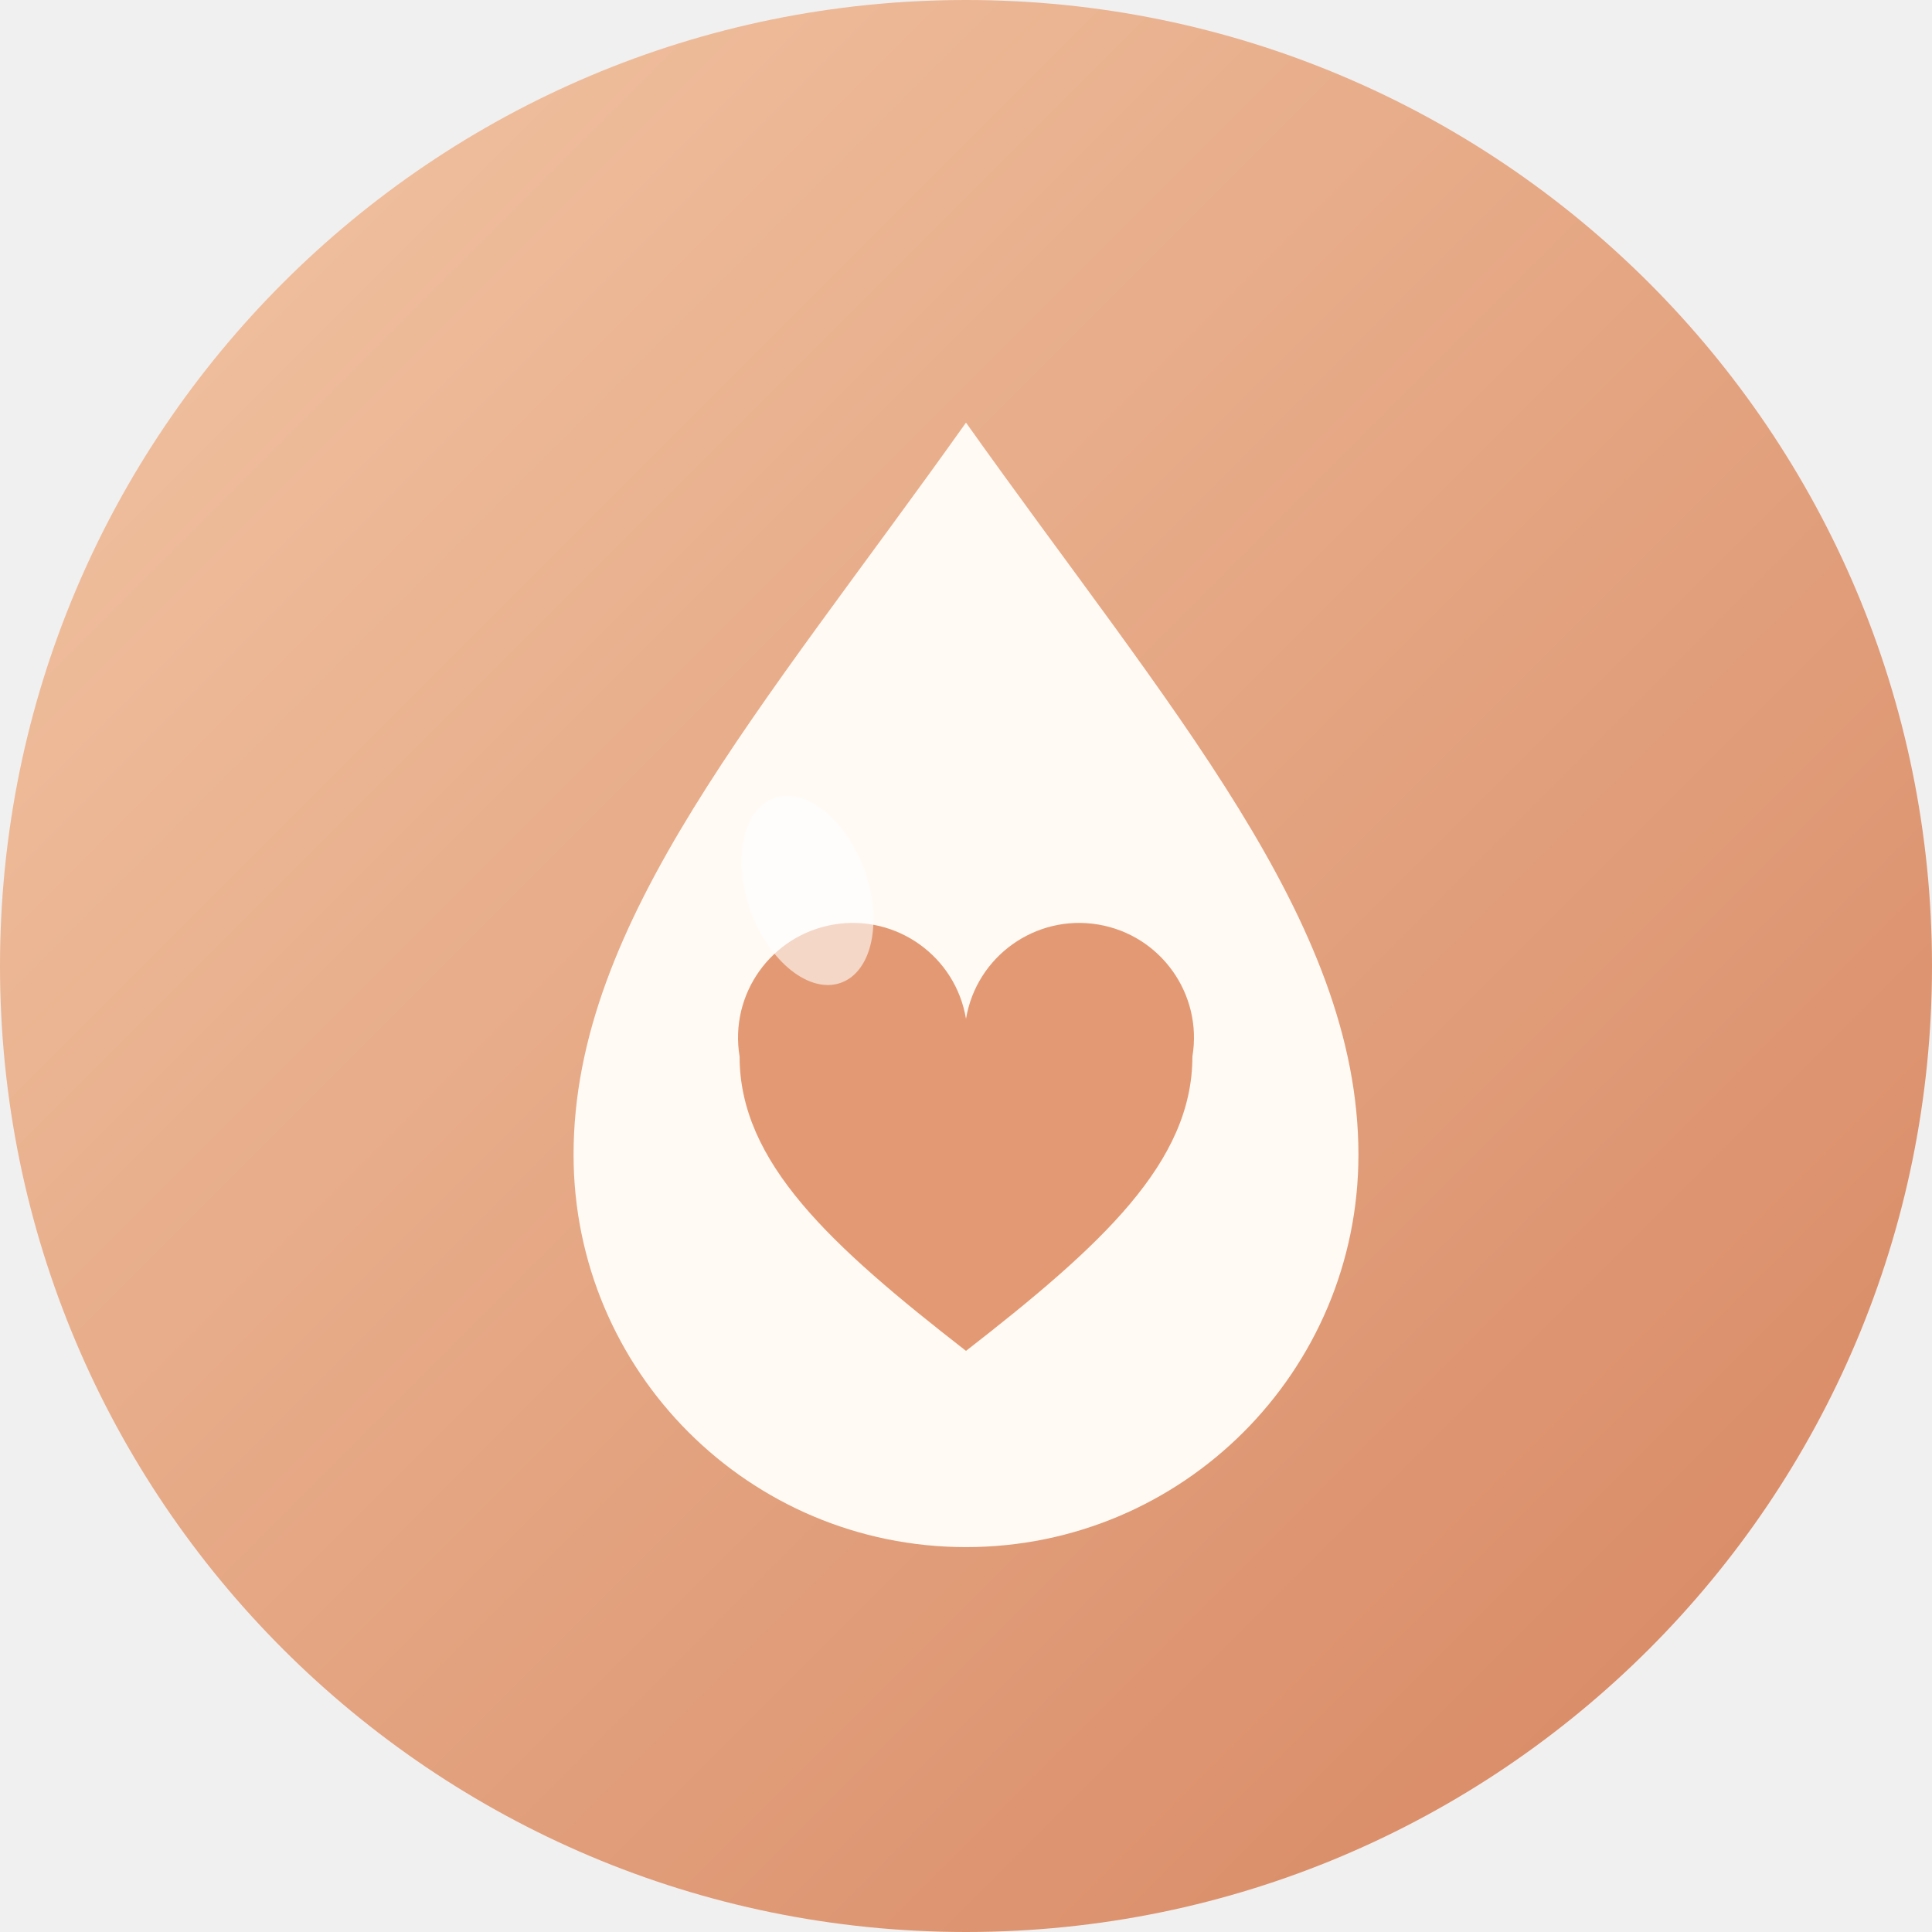
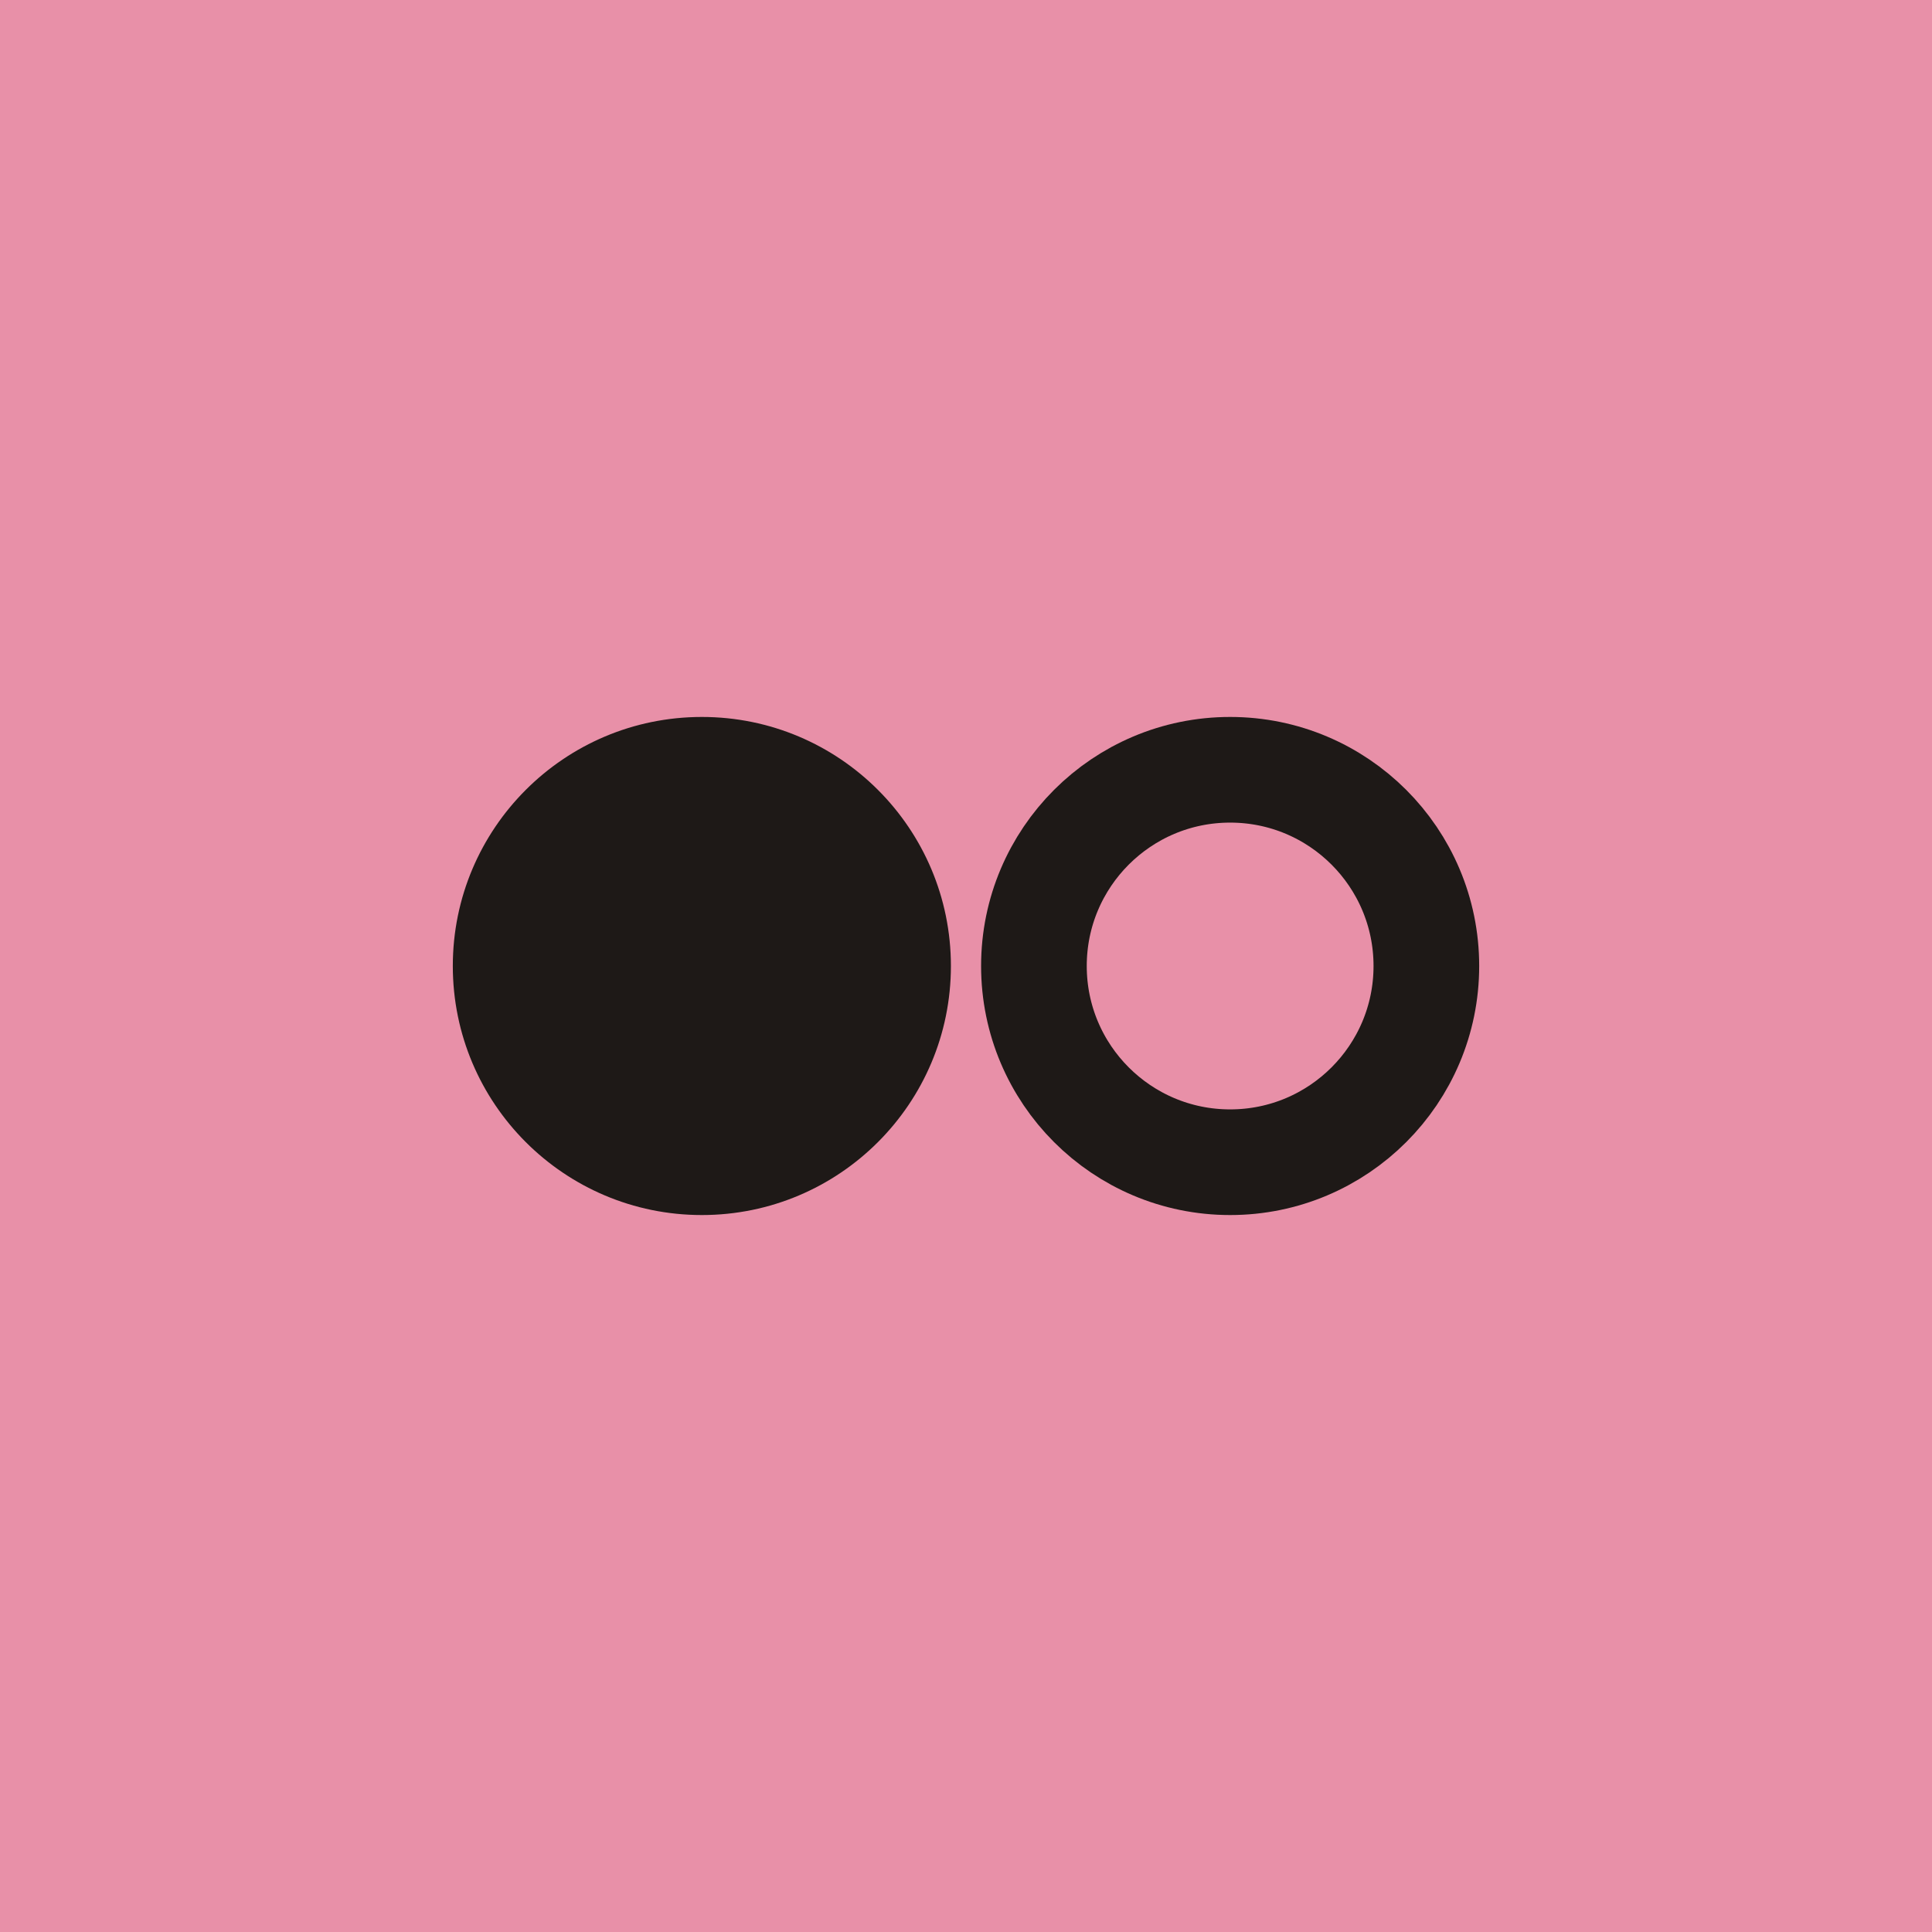
<svg xmlns="http://www.w3.org/2000/svg" viewBox="0 0 512 512" width="512" height="512">
-   <defs>
-     <linearGradient id="bg" x1="0" y1="0" x2="1" y2="1">
-       <stop offset="0" stop-color="#f3c7a6" />
-       <stop offset="1" stop-color="#d6845f" />
-     </linearGradient>
-   </defs>
-   <circle cx="256" cy="256" r="256" fill="url(#bg)" />
-   <path d="M256 112c-54 76-104 132-104 194a104 104 0 0 0 208 0c0-62-50-118-104-194z" fill="#fffaf4" />
-   <path d="M256 358c-36-28-60-50-60-78a30 30 0 0 1 60-10 30 30 0 0 1 60 10c0 28-24 50-60 78z" fill="#e39a74" />
-   <ellipse cx="214" cy="236" rx="16" ry="26" transform="rotate(-20 214 236)" fill="#ffffff" opacity="0.6" />
+   <rect width="512" height="512" fill="#E890A8" />
+   <circle cx="186" cy="256" r="66" fill="#1E1917" />
+   <circle cx="326" cy="256" r="52" fill="none" stroke="#1E1917" stroke-width="28" />
</svg>
